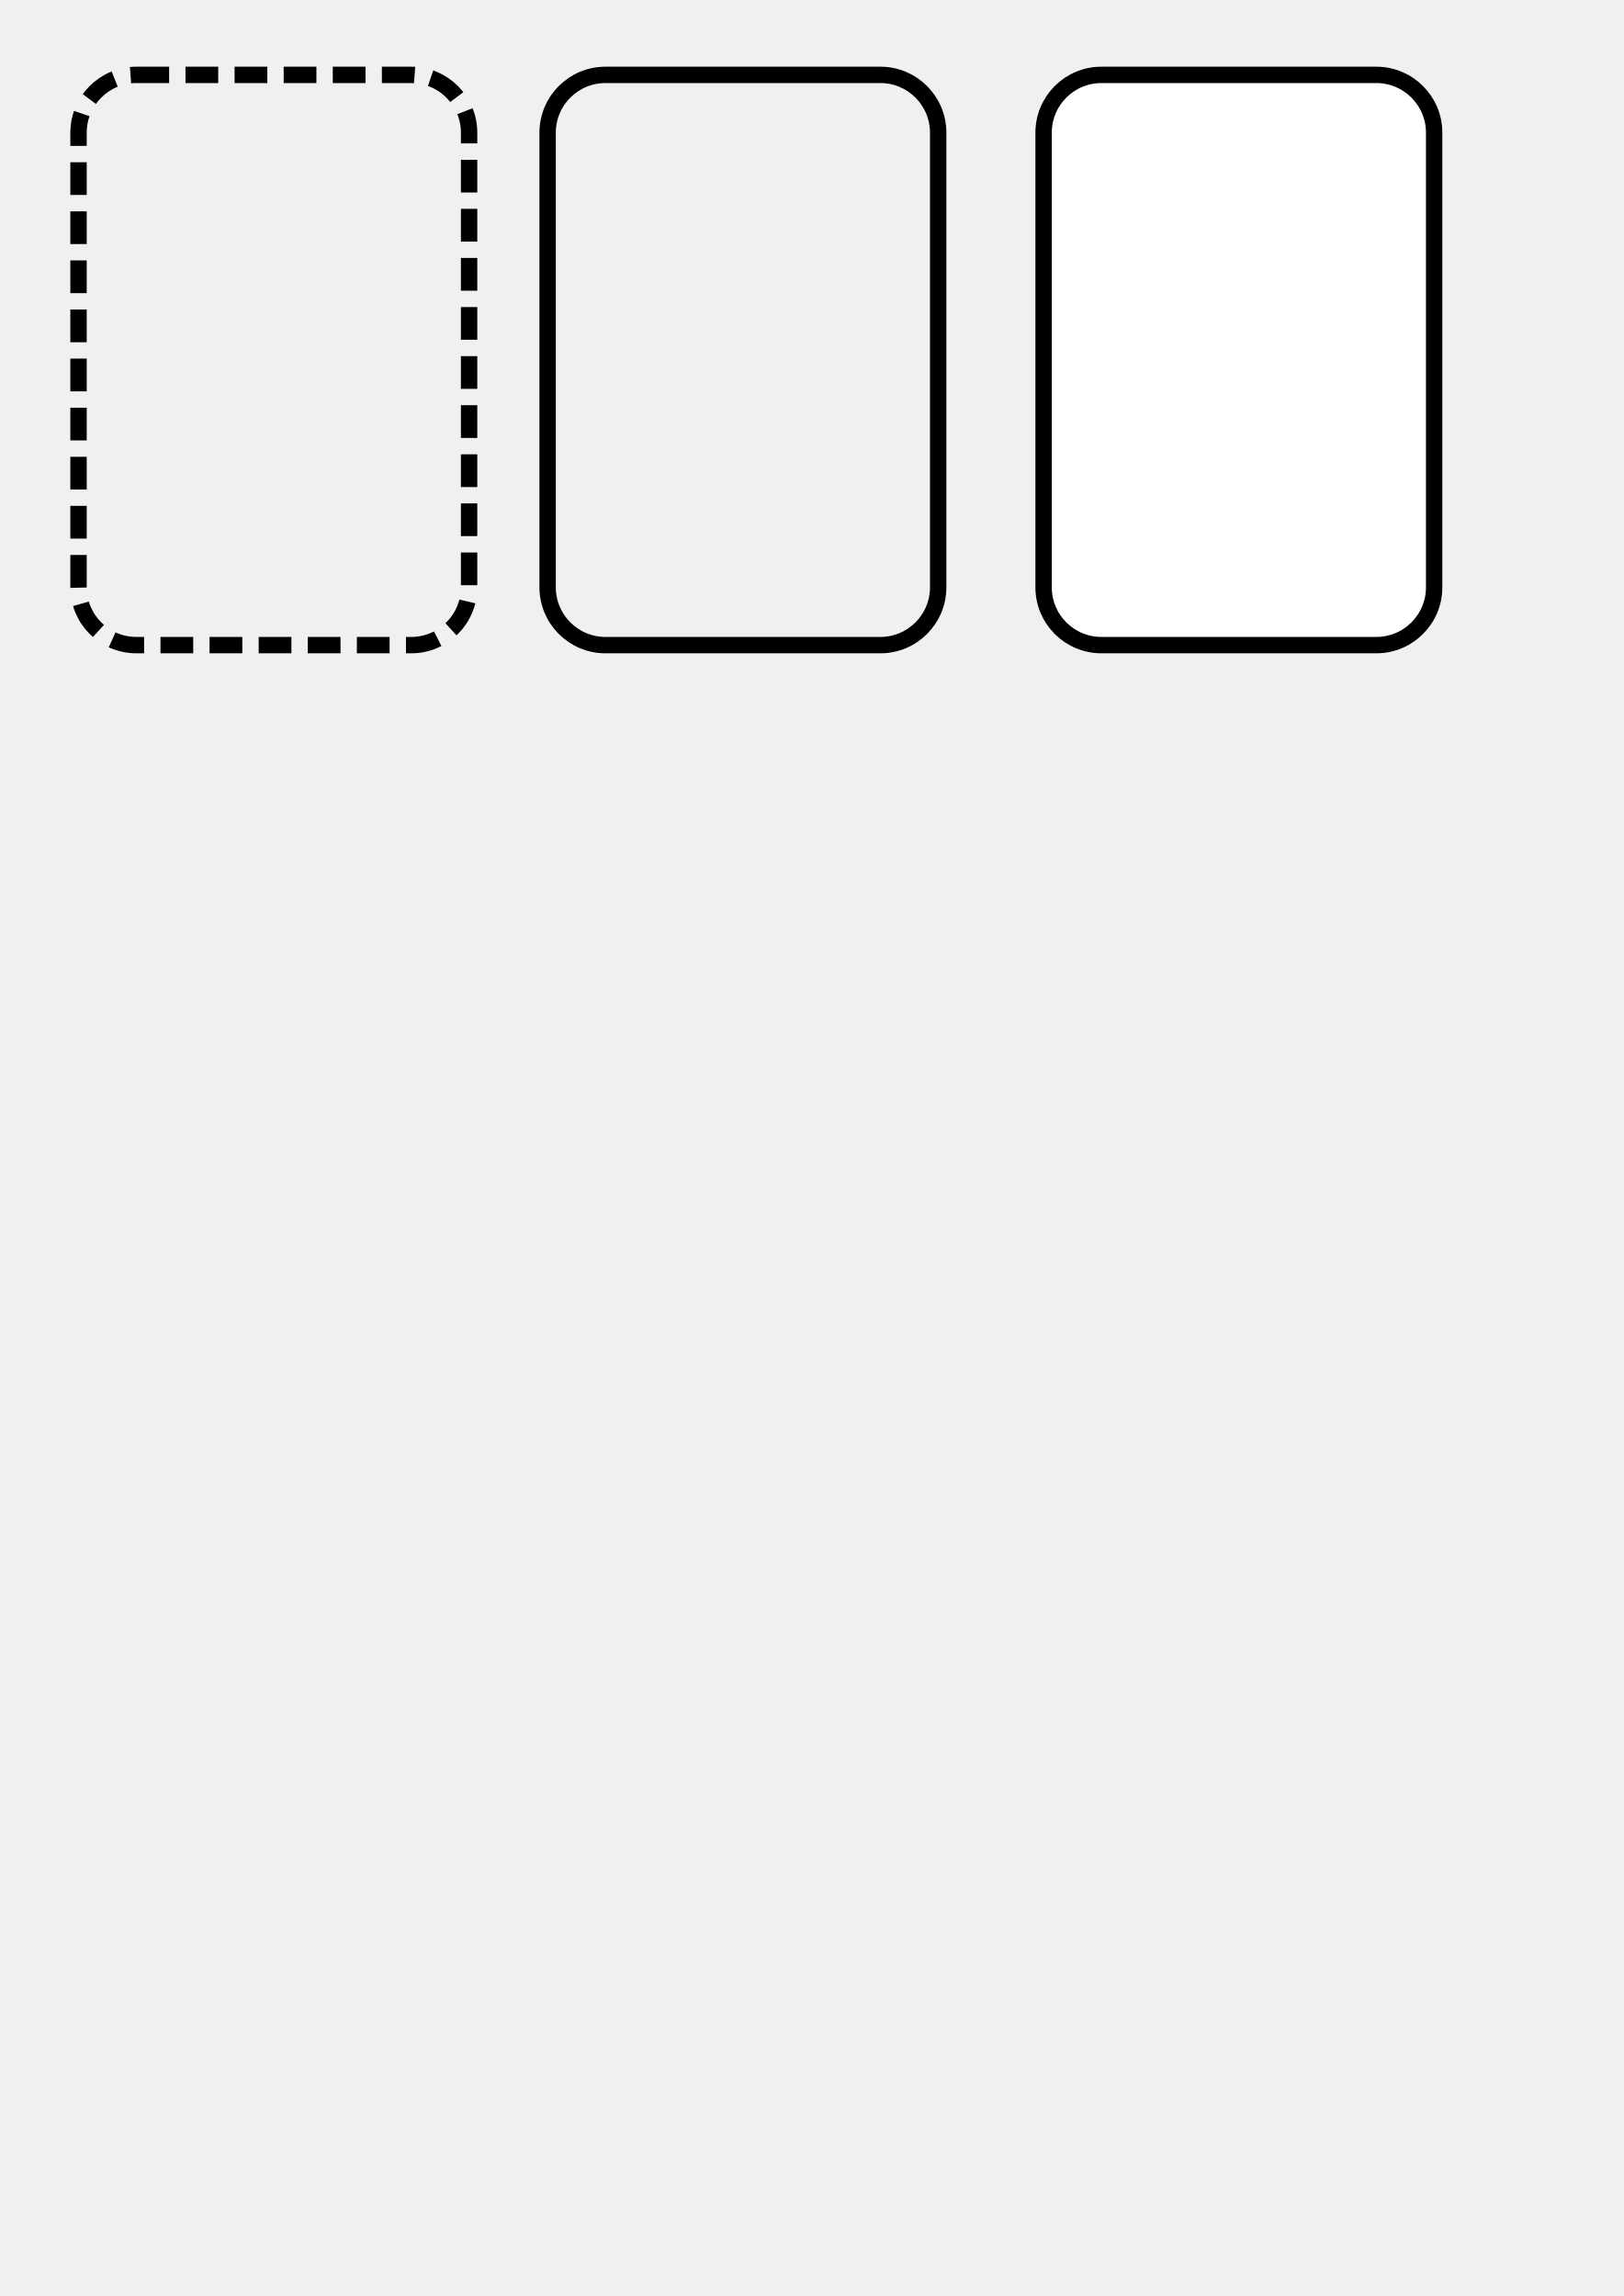
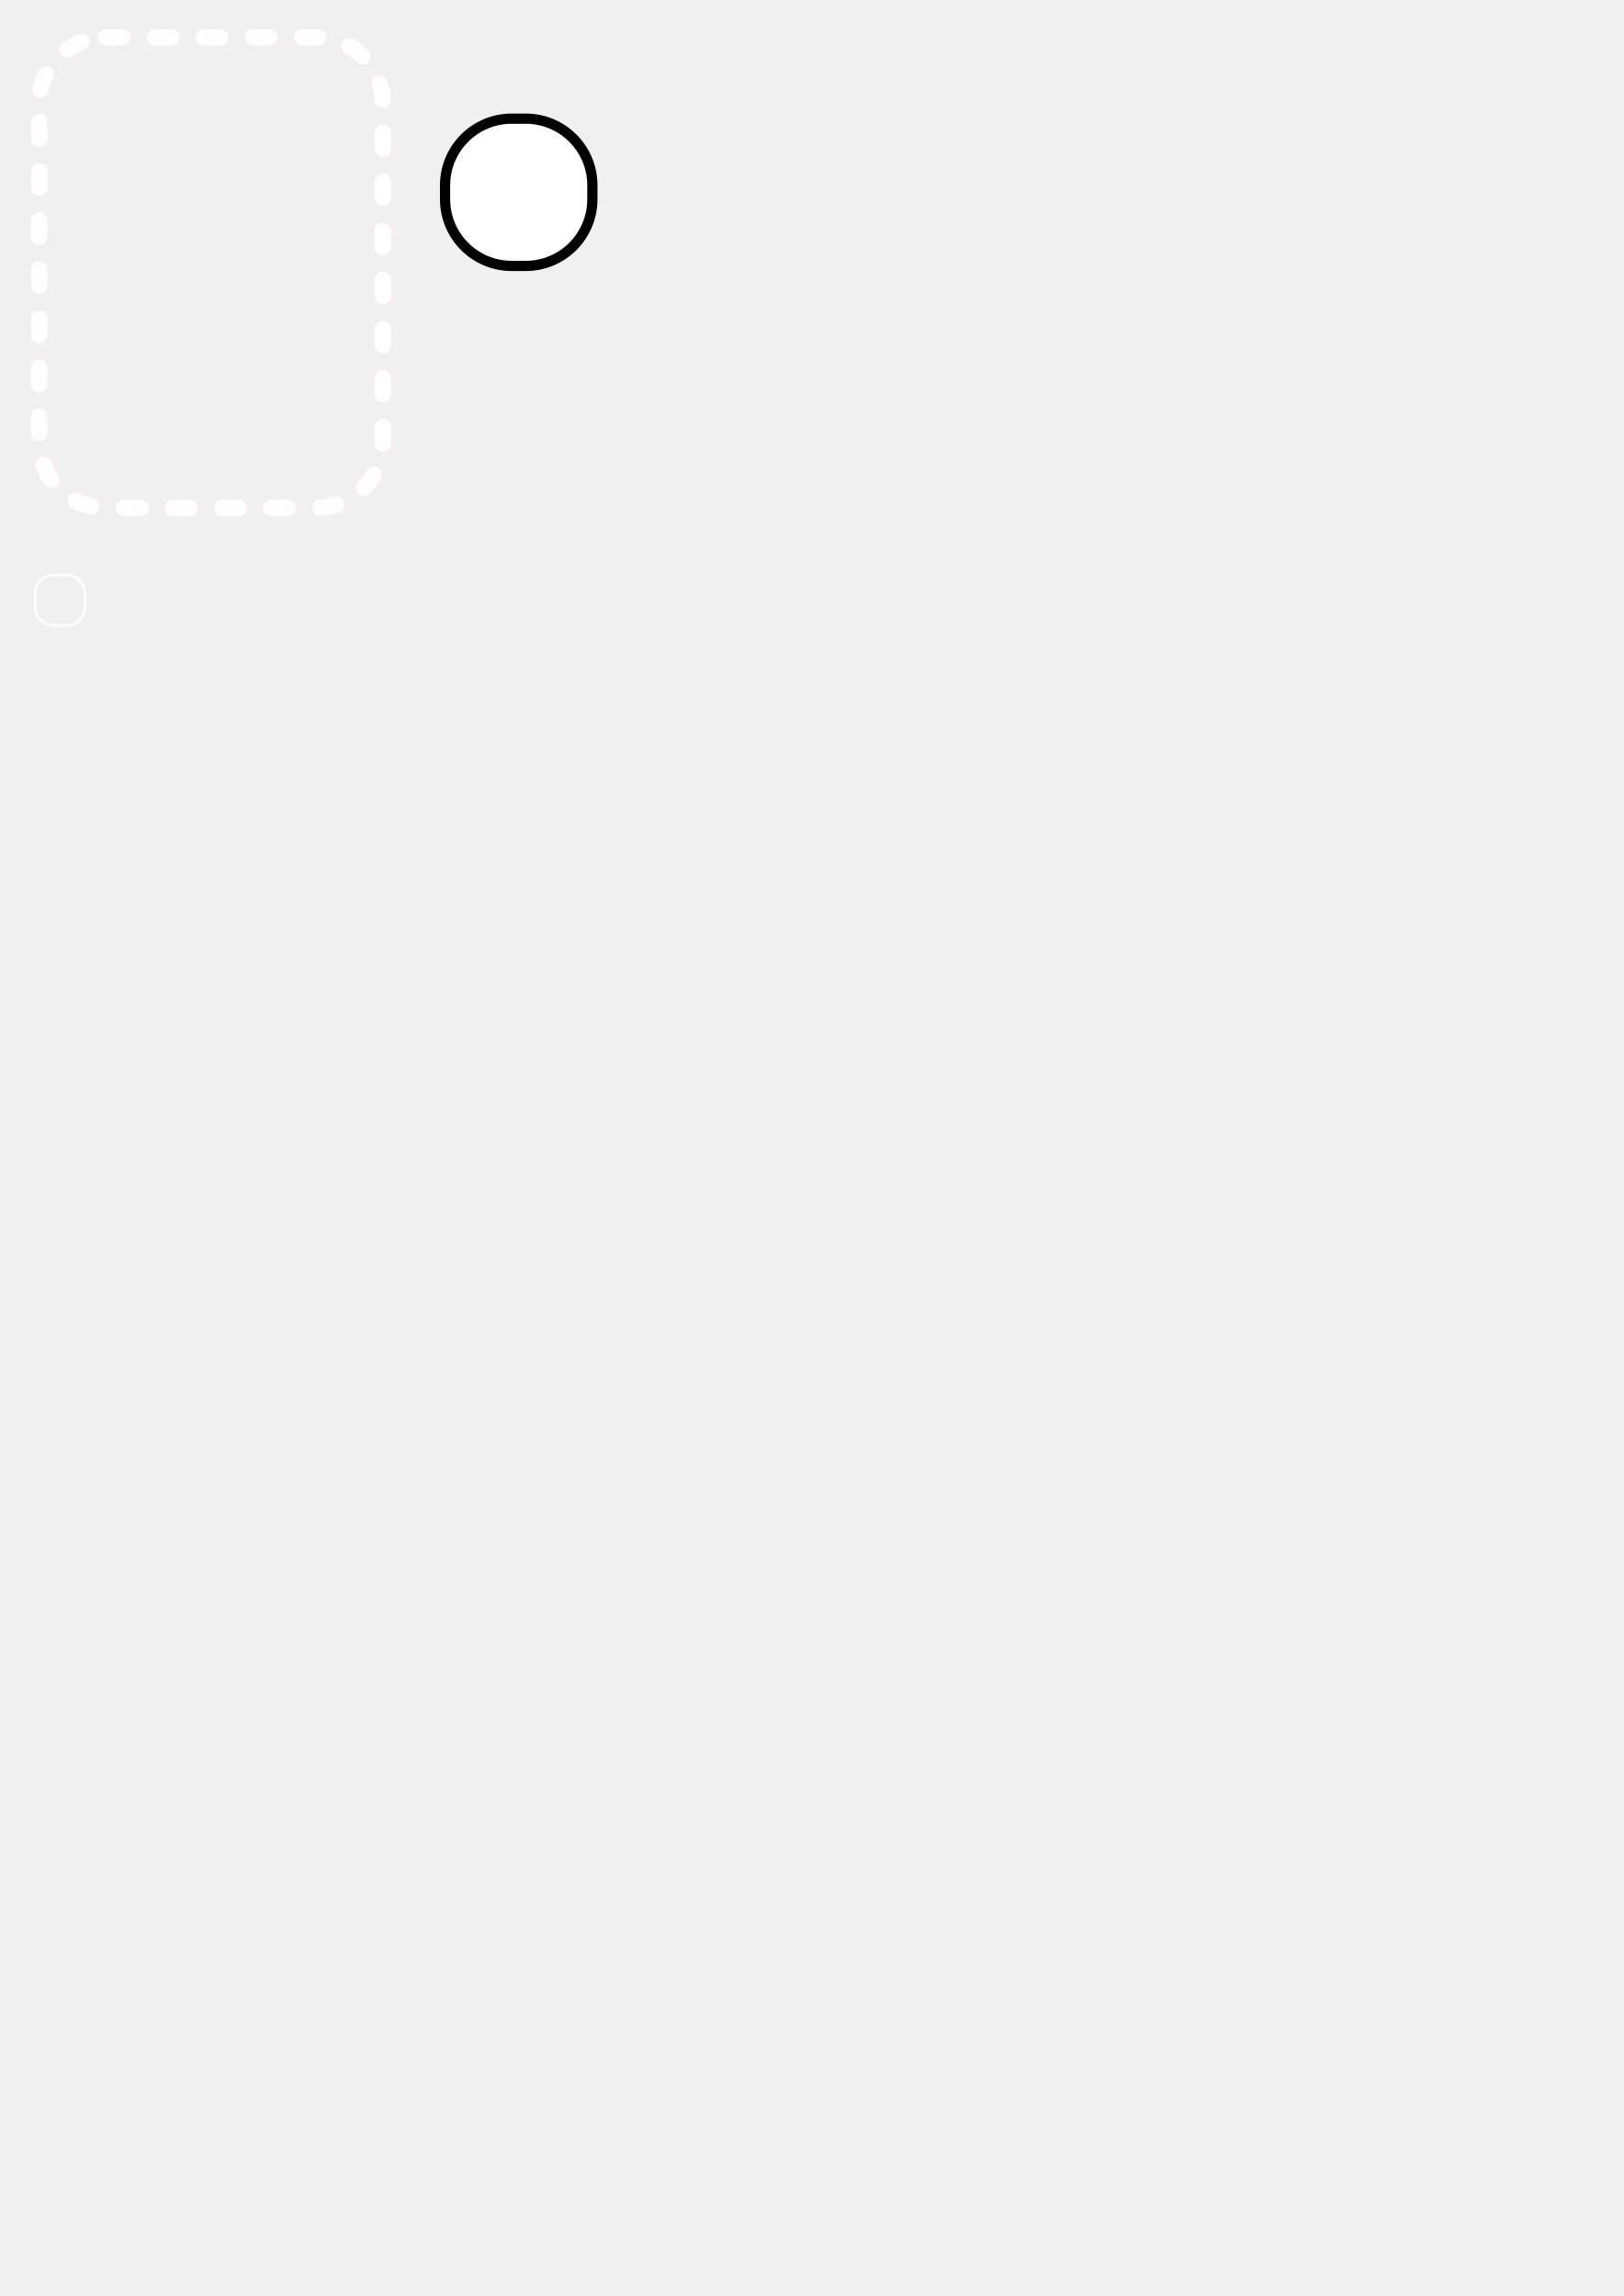
- <svg xmlns="http://www.w3.org/2000/svg" width="210mm" height="297mm" viewBox="0 0 210 297" version="1.1" id="svg8">
-   <defs id="defs2" />
+ <svg xmlns="http://www.w3.org/2000/svg" xmlns:ns1="http://www.openswatchbook.org/uri/2009/osb" width="793.701" height="1122.52" viewBox="0 0 793.701 1122.52" version="1.1" id="svg8">
+   <defs id="defs2">
+     <marker orient="auto" refY="0" refX="0" id="Arrow1Lstart" style="overflow:visible">
+       <path id="path845" d="M 0,0 5,-5 -12.5,0 5,5 Z" style="fill-rule:evenodd;stroke:#000000;stroke-width:1pt" transform="matrix(0.8,0,0,0.8,10,0)" />
+     </marker>
+     <linearGradient id="linearGradient825" ns1:paint="solid">
+       <stop style="stop-color:#fffdfd;stop-opacity:1;" offset="0" id="stop823" />
+     </linearGradient>
+     <filter style="color-interpolation-filters:sRGB" id="filter1629" x="-0.036" width="1.072" y="-0.036" height="1.072">
+       <feGaussianBlur stdDeviation="0.367" id="feGaussianBlur1631" />
+     </filter>
+   </defs>
  <g id="layer1">
-     <rect style="opacity:1;fill:none;fill-opacity:0;fill-rule:nonzero;stroke:#000000;stroke-width:2.117;stroke-linecap:butt;stroke-linejoin:round;stroke-miterlimit:4;stroke-dasharray:4.233,2.117;stroke-dashoffset:0;stroke-opacity:1;paint-order:normal" id="rect815" width="50.514" height="73.766" x="10.156" y="9.685" ry="7.484" />
-     <rect ry="7.484" y="9.685" x="70.826" height="73.766" width="50.514" id="rect817" style="opacity:1;fill:none;fill-opacity:0;fill-rule:nonzero;stroke:#000000;stroke-width:2.117;stroke-linecap:butt;stroke-linejoin:round;stroke-miterlimit:4;stroke-dasharray:none;stroke-dashoffset:0;stroke-opacity:1;paint-order:normal" />
-     <rect style="opacity:1;fill:#ffffff;fill-opacity:1;fill-rule:nonzero;stroke:#000000;stroke-width:2.117;stroke-linecap:butt;stroke-linejoin:round;stroke-miterlimit:4;stroke-dasharray:none;stroke-dashoffset:0;stroke-opacity:1;paint-order:normal" id="rect838" width="50.514" height="73.766" x="134.971" y="9.685" ry="7.484" />
+     <rect style="opacity:1;fill:none;fill-opacity:0;fill-rule:nonzero;stroke:#fffdfd;stroke-width:8;stroke-linecap:round;stroke-linejoin:round;stroke-miterlimit:4;stroke-dasharray:8, 16;stroke-dashoffset:0;stroke-opacity:1;paint-order:stroke fill markers" id="rect815" width="168" height="230" x="19.127" y="18.272" ry="32.571" rx="32.571" />
+     <rect ry="9.061" y="281.189" x="17.213" height="24.58" width="24.313" id="rect817" style="opacity:1;fill:none;fill-opacity:0;fill-rule:nonzero;stroke:#fffdfd;stroke-width:1.323;stroke-linecap:butt;stroke-linejoin:round;stroke-miterlimit:4;stroke-dasharray:none;stroke-dashoffset:0;stroke-opacity:1;paint-order:normal;filter:url(#filter1629)" rx="9.061" />
+     <rect rx="32.571" ry="32.571" y="58.013" x="217.562" height="72" width="72" id="rect1430" style="opacity:1;fill:#ffffff;fill-opacity:1;fill-rule:nonzero;stroke:#000000;stroke-width:5;stroke-linecap:round;stroke-linejoin:round;stroke-miterlimit:4;stroke-dasharray:none;stroke-dashoffset:0;stroke-opacity:1;paint-order:normal" />
  </g>
</svg>
